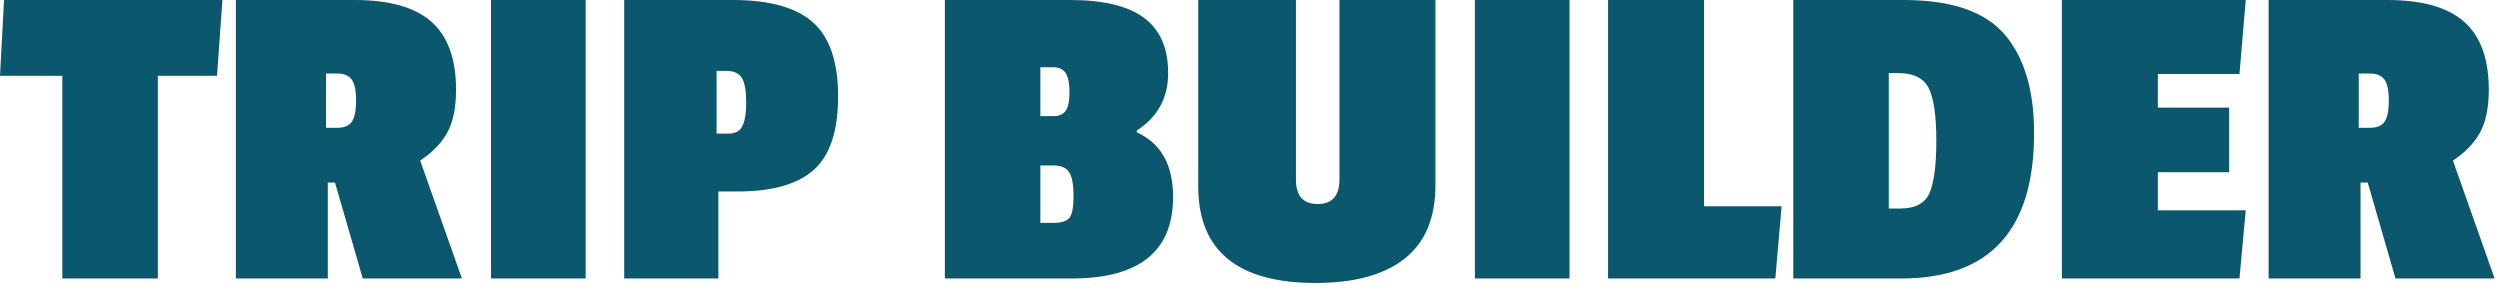
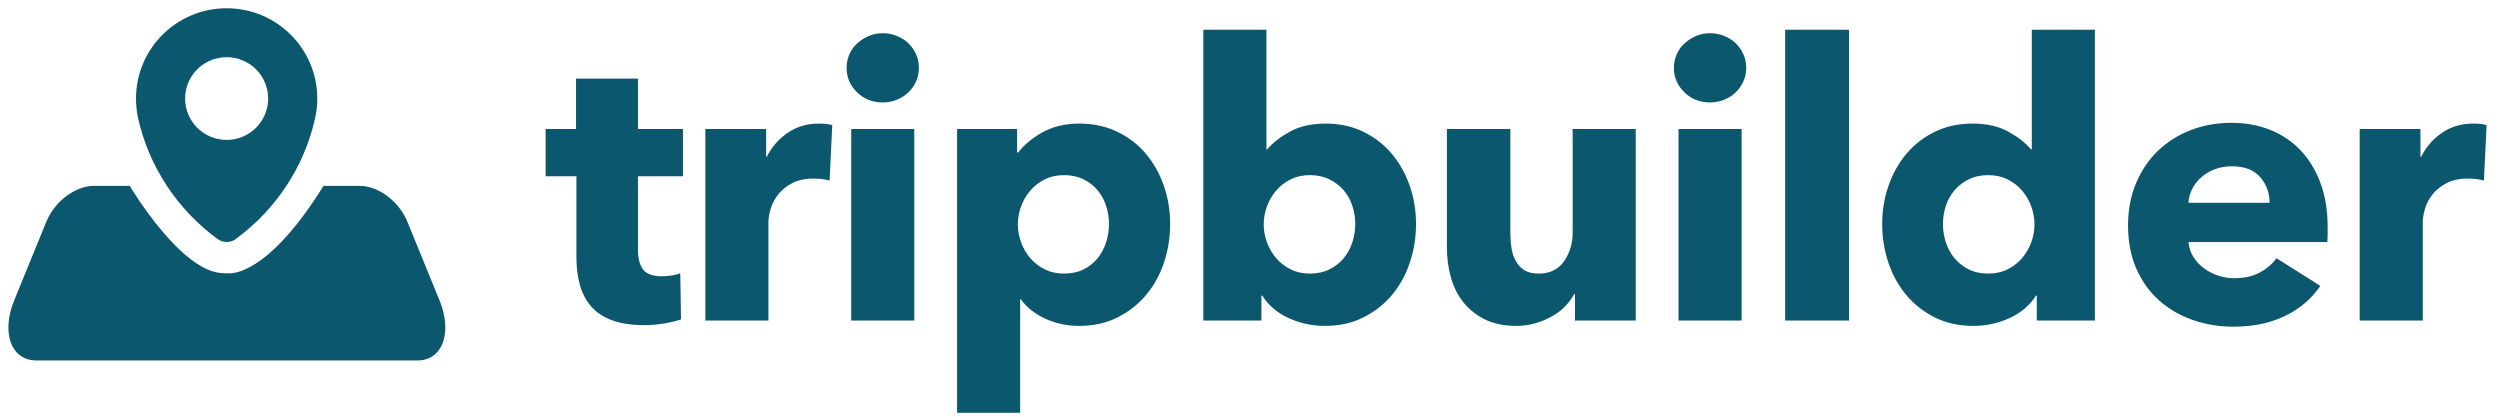
- <svg xmlns="http://www.w3.org/2000/svg" width="223px" height="26px" viewBox="0 0 223 26" version="1.1">
-   <g id="Symbols" stroke="none" stroke-width="1" fill="none" fill-rule="evenodd">
-     <g id="TRIPBUILDER" fill="#0B576D" fill-rule="nonzero">
-       <path d="M14.08,24.84 L14.08,6.76 L19.36,6.76 L19.84,3.55271368e-15 L0.36,3.55271368e-15 L0,6.76 L5.56,6.76 L5.56,24.84 L14.08,24.84 Z M29.24,24.84 L29.24,16.28 L29.88,16.28 L32.36,24.84 L41.2,24.84 L37.48,14.32 C38.573,13.6 39.38,12.767 39.9,11.82 C40.42,10.873 40.68,9.6 40.68,8 C40.68,5.253 39.947,3.233 38.48,1.94 C37.013,0.647 34.733,3.55271368e-15 31.64,3.55271368e-15 L31.64,3.55271368e-15 L21.04,3.55271368e-15 L21.04,24.84 L29.24,24.84 Z M30.08,11.4 L29.08,11.4 L29.08,6.56 L30.12,6.56 C30.68,6.56 31.093,6.733 31.36,7.08 C31.627,7.427 31.76,8.053 31.76,8.96 C31.76,9.867 31.633,10.5 31.38,10.86 C31.127,11.22 30.693,11.4 30.08,11.4 L30.08,11.4 Z M52.24,24.84 L52.24,3.55271368e-15 L43.8,3.55271368e-15 L43.8,24.84 L52.24,24.84 Z M64.08,24.84 L64.08,17.08 L65.8,17.08 C68.893,17.08 71.16,16.433 72.6,15.14 C74.04,13.847 74.76,11.667 74.76,8.6 C74.76,5.533 74.013,3.333 72.52,2 C71.027,0.667 68.64,3.55271368e-15 65.36,3.55271368e-15 L65.36,3.55271368e-15 L55.68,3.55271368e-15 L55.68,24.84 L64.08,24.84 Z M64.96,11.92 L63.92,11.92 L63.92,6.32 L64.76,6.32 C65.453,6.32 65.927,6.533 66.18,6.96 C66.433,7.387 66.56,8.107 66.56,9.12 C66.56,10.133 66.44,10.853 66.2,11.28 C65.987,11.707 65.573,11.92 64.96,11.92 L64.96,11.92 Z M95.6,24.84 C101.627,24.84 104.64,22.413 104.64,17.56 C104.64,14.707 103.56,12.787 101.4,11.8 L101.4,11.8 L101.4,11.64 C103.267,10.44 104.2,8.733 104.2,6.52 C104.2,4.307 103.487,2.667 102.06,1.6 C100.633,0.533 98.427,3.55271368e-15 95.44,3.55271368e-15 L95.44,3.55271368e-15 L84.28,3.55271368e-15 L84.28,24.84 L95.6,24.84 Z M94,10.36 L92.8,10.36 L92.8,6 L93.96,6 C94.467,6 94.833,6.173 95.06,6.52 C95.287,6.867 95.4,7.433 95.4,8.22 C95.4,9.007 95.287,9.56 95.06,9.88 C94.833,10.2 94.48,10.36 94,10.36 L94,10.36 Z M93.96,19.88 L92.8,19.88 L92.8,14.76 L93.96,14.76 C94.653,14.76 95.127,14.967 95.38,15.38 C95.633,15.793 95.76,16.493 95.76,17.48 C95.76,18.467 95.64,19.113 95.4,19.42 C95.16,19.727 94.68,19.88 93.96,19.88 L93.96,19.88 Z M117.36,25.24 C120.8,25.24 123.44,24.52 125.28,23.08 C127.12,21.64 128.04,19.453 128.04,16.52 L128.04,16.52 L128.04,3.55271368e-15 L119.48,3.55271368e-15 L119.48,16 C119.48,17.467 118.833,18.2 117.54,18.2 C116.247,18.2 115.6,17.48 115.6,16.04 L115.6,16.04 L115.6,3.55271368e-15 L106.88,3.55271368e-15 L106.88,16.6 C106.88,22.36 110.373,25.24 117.36,25.24 Z M140,24.84 L140,3.55271368e-15 L131.56,3.55271368e-15 L131.56,24.84 L140,24.84 Z M158.36,24.84 L158.92,18.4 L152,18.4 L152,3.55271368e-15 L143.44,3.55271368e-15 L143.44,24.84 L158.36,24.84 Z M169.6,24.84 C177.493,24.84 181.44,20.52 181.44,11.88 C181.44,8.04 180.56,5.1 178.8,3.06 C177.04,1.02 174.04,3.55271368e-15 169.8,3.55271368e-15 L169.8,3.55271368e-15 L159.96,3.55271368e-15 L159.96,24.84 L169.6,24.84 Z M169.48,18.6 L168.48,18.6 L168.48,6.52 L169.32,6.52 C170.707,6.52 171.62,6.98 172.06,7.9 C172.5,8.82 172.72,10.367 172.72,12.54 C172.72,14.713 172.52,16.267 172.12,17.2 C171.72,18.133 170.84,18.6 169.48,18.6 L169.48,18.6 Z M199.76,24.84 L200.32,18.76 L192.48,18.76 L192.48,15.36 L198.84,15.36 L198.84,9.6 L192.48,9.6 L192.48,6.6 L199.76,6.6 L200.32,3.55271368e-15 L183.92,3.55271368e-15 L183.92,24.84 L199.76,24.84 Z M210.56,24.84 L210.56,16.28 L211.2,16.28 L213.68,24.84 L222.52,24.84 L218.8,14.32 C219.893,13.6 220.7,12.767 221.22,11.82 C221.74,10.873 222,9.6 222,8 C222,5.253 221.267,3.233 219.8,1.94 C218.333,0.647 216.053,3.55271368e-15 212.96,3.55271368e-15 L212.96,3.55271368e-15 L202.36,3.55271368e-15 L202.36,24.84 L210.56,24.84 Z M211.4,11.4 L210.4,11.4 L210.4,6.56 L211.44,6.56 C212,6.56 212.413,6.733 212.68,7.08 C212.947,7.427 213.08,8.053 213.08,8.96 C213.08,9.867 212.953,10.5 212.7,10.86 C212.447,11.22 212.013,11.4 211.4,11.4 L211.4,11.4 Z" />
+ <svg xmlns="http://www.w3.org/2000/svg" width="156px" height="26px" viewBox="0 0 156 26" version="1.1">
+   <g id="Page-1" stroke="none" stroke-width="1" fill="none" fill-rule="evenodd">
+     <g id="Desktop-HD-New-trip" transform="translate(-614, -27)" fill="#0B576D">
+       <g id="Group" transform="translate(613, 26)">
+         <path d="M9.097,12.599 C9.097,12.599 12.301,18.031 14.947,18.046 C15.01,18.057 15.075,18.062 15.141,18.062 C15.202,18.062 15.262,18.058 15.321,18.05 C17.04,18.058 15.876,18.05 15.465,18.047 L15.439,18.046 C15.923,18.021 18.085,17.608 21.186,12.599 L23.462,12.599 C24.59,12.599 25.892,13.547 26.412,14.818 L28.429,19.75 C29.233,21.716 28.652,23.493 27.039,23.493 L3.274,23.493 C1.66,23.493 1.079,21.716 1.883,19.75 L3.9,14.818 C4.42,13.547 5.722,12.599 6.85,12.599 L9.097,12.599 Z M15.142,1.515 C18.266,1.515 20.798,4.038 20.798,7.149 C20.798,7.587 20.748,8.013 20.653,8.422 L20.653,8.422 C19.967,11.439 18.213,14.046 15.814,15.838 C15.753,15.882 15.693,15.927 15.631,15.972 C15.489,16.053 15.324,16.1 15.148,16.1 C14.929,16.1 14.727,16.028 14.564,15.906 C12.097,14.097 10.299,11.434 9.612,8.354 L9.612,8.354 C9.531,7.966 9.487,7.563 9.487,7.149 C9.487,4.038 12.019,1.515 15.142,1.515 Z M15.142,4.568 C13.712,4.568 12.551,5.724 12.551,7.149 C12.551,8.575 13.712,9.731 15.142,9.731 C16.574,9.731 17.734,8.575 17.734,7.149 C17.734,5.724 16.574,4.568 15.142,4.568 Z" id="logo" />
+         <path d="M41.216,21.288 C41.632,21.288 42.048,21.252 42.464,21.18 C42.88,21.108 43.224,21.024 43.496,20.928 L43.496,20.928 L43.448,18.048 C43.304,18.112 43.124,18.16 42.908,18.192 C42.692,18.224 42.488,18.24 42.296,18.24 C41.736,18.24 41.348,18.1 41.132,17.82 C40.916,17.54 40.808,17.12 40.808,16.56 L40.808,16.56 L40.808,12 L43.616,12 L43.616,9.048 L40.808,9.048 L40.808,5.904 L36.944,5.904 L36.944,9.048 L35.048,9.048 L35.048,12 L36.968,12 L36.968,17.04 C36.968,17.68 37.04,18.26 37.184,18.78 C37.328,19.3 37.564,19.748 37.892,20.124 C38.22,20.5 38.656,20.788 39.2,20.988 C39.744,21.188 40.416,21.288 41.216,21.288 Z M48.95,21 L48.95,14.856 C48.95,14.616 48.998,14.336 49.094,14.016 C49.19,13.696 49.346,13.4 49.562,13.128 C49.778,12.856 50.066,12.624 50.426,12.432 C50.786,12.24 51.23,12.144 51.758,12.144 C51.918,12.144 52.082,12.152 52.25,12.168 C52.418,12.184 52.59,12.216 52.766,12.264 L52.766,12.264 L52.934,8.808 C52.838,8.776 52.714,8.752 52.562,8.736 C52.41,8.72 52.254,8.712 52.094,8.712 C51.358,8.712 50.71,8.904 50.15,9.288 C49.59,9.672 49.158,10.168 48.854,10.776 L48.854,10.776 L48.806,10.776 L48.806,9.048 L45.014,9.048 L45.014,21 L48.95,21 Z M56.084,7.392 C56.388,7.392 56.68,7.336 56.96,7.224 C57.24,7.112 57.48,6.96 57.68,6.768 C57.88,6.576 58.04,6.348 58.16,6.084 C58.28,5.82 58.34,5.536 58.34,5.232 C58.34,4.928 58.28,4.644 58.16,4.38 C58.04,4.116 57.88,3.888 57.68,3.696 C57.48,3.504 57.24,3.352 56.96,3.24 C56.68,3.128 56.388,3.072 56.084,3.072 C55.764,3.072 55.468,3.132 55.196,3.252 C54.924,3.372 54.684,3.528 54.476,3.72 C54.268,3.912 54.108,4.14 53.996,4.404 C53.884,4.668 53.828,4.944 53.828,5.232 C53.828,5.824 54.044,6.332 54.476,6.756 C54.908,7.18 55.444,7.392 56.084,7.392 Z M58.052,21 L58.052,9.048 L54.116,9.048 L54.116,21 L58.052,21 Z M64.658,26.76 L64.658,19.68 L64.706,19.68 C65.074,20.192 65.586,20.596 66.242,20.892 C66.898,21.188 67.594,21.336 68.33,21.336 C69.226,21.336 70.026,21.16 70.73,20.808 C71.434,20.456 72.03,19.988 72.518,19.404 C73.006,18.82 73.378,18.144 73.634,17.376 C73.89,16.608 74.018,15.808 74.018,14.976 C74.018,14.144 73.886,13.348 73.622,12.588 C73.358,11.828 72.982,11.16 72.494,10.584 C72.006,10.008 71.41,9.552 70.706,9.216 C70.002,8.88 69.218,8.712 68.354,8.712 C67.474,8.712 66.71,8.892 66.062,9.252 C65.414,9.612 64.906,10.032 64.538,10.512 L64.538,10.512 L64.466,10.512 L64.466,9.048 L60.722,9.048 L60.722,26.76 L64.658,26.76 Z M67.394,18.072 C66.946,18.072 66.546,17.984 66.194,17.808 C65.842,17.632 65.542,17.4 65.294,17.112 C65.046,16.824 64.854,16.496 64.718,16.128 C64.582,15.76 64.514,15.384 64.514,15 C64.514,14.616 64.582,14.24 64.718,13.872 C64.854,13.504 65.046,13.176 65.294,12.888 C65.542,12.6 65.842,12.368 66.194,12.192 C66.546,12.016 66.946,11.928 67.394,11.928 C67.858,11.928 68.266,12.016 68.618,12.192 C68.97,12.368 69.262,12.596 69.494,12.876 C69.726,13.156 69.902,13.48 70.022,13.848 C70.142,14.216 70.202,14.592 70.202,14.976 C70.202,15.36 70.142,15.74 70.022,16.116 C69.902,16.492 69.726,16.824 69.494,17.112 C69.262,17.4 68.97,17.632 68.618,17.808 C68.266,17.984 67.858,18.072 67.394,18.072 Z M83.672,21.336 C84.568,21.336 85.368,21.16 86.072,20.808 C86.776,20.456 87.372,19.988 87.86,19.404 C88.348,18.82 88.72,18.144 88.976,17.376 C89.232,16.608 89.36,15.808 89.36,14.976 C89.36,14.144 89.228,13.348 88.964,12.588 C88.7,11.828 88.324,11.16 87.836,10.584 C87.348,10.008 86.756,9.552 86.06,9.216 C85.364,8.88 84.584,8.712 83.72,8.712 C82.84,8.712 82.096,8.88 81.488,9.216 C80.88,9.552 80.408,9.92 80.072,10.32 L80.072,10.32 L80.024,10.32 L80.024,2.856 L76.088,2.856 L76.088,21 L79.712,21 L79.712,19.44 L79.76,19.44 C80.144,20.048 80.692,20.516 81.404,20.844 C82.116,21.172 82.872,21.336 83.672,21.336 Z M82.736,18.072 C82.288,18.072 81.888,17.984 81.536,17.808 C81.184,17.632 80.884,17.4 80.636,17.112 C80.388,16.824 80.196,16.496 80.06,16.128 C79.924,15.76 79.856,15.384 79.856,15 C79.856,14.616 79.924,14.24 80.06,13.872 C80.196,13.504 80.388,13.176 80.636,12.888 C80.884,12.6 81.184,12.368 81.536,12.192 C81.888,12.016 82.288,11.928 82.736,11.928 C83.2,11.928 83.608,12.016 83.96,12.192 C84.312,12.368 84.608,12.596 84.848,12.876 C85.088,13.156 85.268,13.48 85.388,13.848 C85.508,14.216 85.568,14.592 85.568,14.976 C85.568,15.36 85.508,15.74 85.388,16.116 C85.268,16.492 85.088,16.824 84.848,17.112 C84.608,17.4 84.312,17.632 83.96,17.808 C83.608,17.984 83.2,18.072 82.736,18.072 Z M95.63,21.336 C96.046,21.336 96.442,21.28 96.818,21.168 C97.194,21.056 97.538,20.912 97.85,20.736 C98.162,20.56 98.434,20.352 98.666,20.112 C98.898,19.872 99.086,19.616 99.23,19.344 L99.23,19.344 L99.278,19.344 L99.278,21 L103.07,21 L103.07,9.048 L99.134,9.048 L99.134,15.504 C99.134,16.192 98.954,16.792 98.594,17.304 C98.234,17.816 97.71,18.072 97.022,18.072 C96.654,18.072 96.358,18.004 96.134,17.868 C95.91,17.732 95.73,17.544 95.594,17.304 C95.458,17.064 95.366,16.792 95.318,16.488 C95.27,16.184 95.246,15.864 95.246,15.528 L95.246,15.528 L95.246,9.048 L91.286,9.048 L91.286,16.44 C91.286,17.048 91.362,17.644 91.514,18.228 C91.666,18.812 91.914,19.332 92.258,19.788 C92.602,20.244 93.05,20.616 93.602,20.904 C94.154,21.192 94.83,21.336 95.63,21.336 Z M107.708,7.392 C108.012,7.392 108.304,7.336 108.584,7.224 C108.864,7.112 109.104,6.96 109.304,6.768 C109.504,6.576 109.664,6.348 109.784,6.084 C109.904,5.82 109.964,5.536 109.964,5.232 C109.964,4.928 109.904,4.644 109.784,4.38 C109.664,4.116 109.504,3.888 109.304,3.696 C109.104,3.504 108.864,3.352 108.584,3.24 C108.304,3.128 108.012,3.072 107.708,3.072 C107.388,3.072 107.092,3.132 106.82,3.252 C106.548,3.372 106.308,3.528 106.1,3.72 C105.892,3.912 105.732,4.14 105.62,4.404 C105.508,4.668 105.452,4.944 105.452,5.232 C105.452,5.824 105.668,6.332 106.1,6.756 C106.532,7.18 107.068,7.392 107.708,7.392 Z M109.676,21 L109.676,9.048 L105.74,9.048 L105.74,21 L109.676,21 Z M116.378,21 L116.378,2.856 L112.394,2.856 L112.394,21 L116.378,21 Z M124.136,21.336 C124.936,21.336 125.692,21.172 126.404,20.844 C127.116,20.516 127.664,20.048 128.048,19.44 L128.048,19.44 L128.096,19.44 L128.096,21 L131.72,21 L131.72,2.856 L127.784,2.856 L127.784,10.32 L127.736,10.32 C127.4,9.92 126.928,9.552 126.32,9.216 C125.712,8.88 124.968,8.712 124.088,8.712 C123.224,8.712 122.444,8.88 121.748,9.216 C121.052,9.552 120.46,10.008 119.972,10.584 C119.484,11.16 119.108,11.828 118.844,12.588 C118.58,13.348 118.448,14.144 118.448,14.976 C118.448,15.808 118.576,16.608 118.832,17.376 C119.088,18.144 119.46,18.82 119.948,19.404 C120.436,19.988 121.032,20.456 121.736,20.808 C122.44,21.16 123.24,21.336 124.136,21.336 Z M125.072,18.072 C124.608,18.072 124.2,17.984 123.848,17.808 C123.496,17.632 123.2,17.4 122.96,17.112 C122.72,16.824 122.54,16.492 122.42,16.116 C122.3,15.74 122.24,15.36 122.24,14.976 C122.24,14.592 122.3,14.216 122.42,13.848 C122.54,13.48 122.72,13.156 122.96,12.876 C123.2,12.596 123.496,12.368 123.848,12.192 C124.2,12.016 124.608,11.928 125.072,11.928 C125.52,11.928 125.92,12.016 126.272,12.192 C126.624,12.368 126.924,12.6 127.172,12.888 C127.42,13.176 127.612,13.504 127.748,13.872 C127.884,14.24 127.952,14.616 127.952,15 C127.952,15.384 127.884,15.76 127.748,16.128 C127.612,16.496 127.42,16.824 127.172,17.112 C126.924,17.4 126.624,17.632 126.272,17.808 C125.92,17.984 125.52,18.072 125.072,18.072 Z M140.366,21.384 C141.582,21.384 142.65,21.164 143.57,20.724 C144.49,20.284 145.23,19.656 145.79,18.84 L145.79,18.84 L143.054,17.112 C142.782,17.48 142.43,17.78 141.998,18.012 C141.566,18.244 141.038,18.36 140.414,18.36 C140.062,18.36 139.722,18.304 139.394,18.192 C139.066,18.08 138.77,17.924 138.506,17.724 C138.242,17.524 138.026,17.288 137.858,17.016 C137.69,16.744 137.59,16.44 137.558,16.104 L137.558,16.104 L146.222,16.104 C146.238,15.96 146.246,15.808 146.246,15.648 L146.246,15.648 L146.246,15.168 C146.246,14.144 146.098,13.232 145.802,12.432 C145.506,11.632 145.094,10.952 144.566,10.392 C144.038,9.832 143.406,9.404 142.67,9.108 C141.934,8.812 141.126,8.664 140.246,8.664 C139.334,8.664 138.486,8.816 137.702,9.12 C136.918,9.424 136.238,9.852 135.662,10.404 C135.086,10.956 134.63,11.628 134.294,12.42 C133.958,13.212 133.79,14.096 133.79,15.072 C133.79,16.08 133.962,16.976 134.306,17.76 C134.65,18.544 135.122,19.204 135.722,19.74 C136.322,20.276 137.022,20.684 137.822,20.964 C138.622,21.244 139.47,21.384 140.366,21.384 Z M142.622,13.656 L137.558,13.656 C137.574,13.352 137.654,13.06 137.798,12.78 C137.942,12.5 138.134,12.256 138.374,12.048 C138.614,11.84 138.894,11.676 139.214,11.556 C139.534,11.436 139.886,11.376 140.27,11.376 C141.054,11.376 141.642,11.6 142.034,12.048 C142.426,12.496 142.622,13.032 142.622,13.656 L142.622,13.656 Z M152.18,21 L152.18,14.856 C152.18,14.616 152.228,14.336 152.324,14.016 C152.42,13.696 152.576,13.4 152.792,13.128 C153.008,12.856 153.296,12.624 153.656,12.432 C154.016,12.24 154.46,12.144 154.988,12.144 C155.148,12.144 155.312,12.152 155.48,12.168 C155.648,12.184 155.82,12.216 155.996,12.264 L155.996,12.264 L156.164,8.808 C156.068,8.776 155.944,8.752 155.792,8.736 C155.64,8.72 155.484,8.712 155.324,8.712 C154.588,8.712 153.94,8.904 153.38,9.288 C152.82,9.672 152.388,10.168 152.084,10.776 L152.084,10.776 L152.036,10.776 L152.036,9.048 L148.244,9.048 L148.244,21 L152.18,21 Z" id="tripbuilder" fill-rule="nonzero" />
+       </g>
    </g>
  </g>
</svg>
